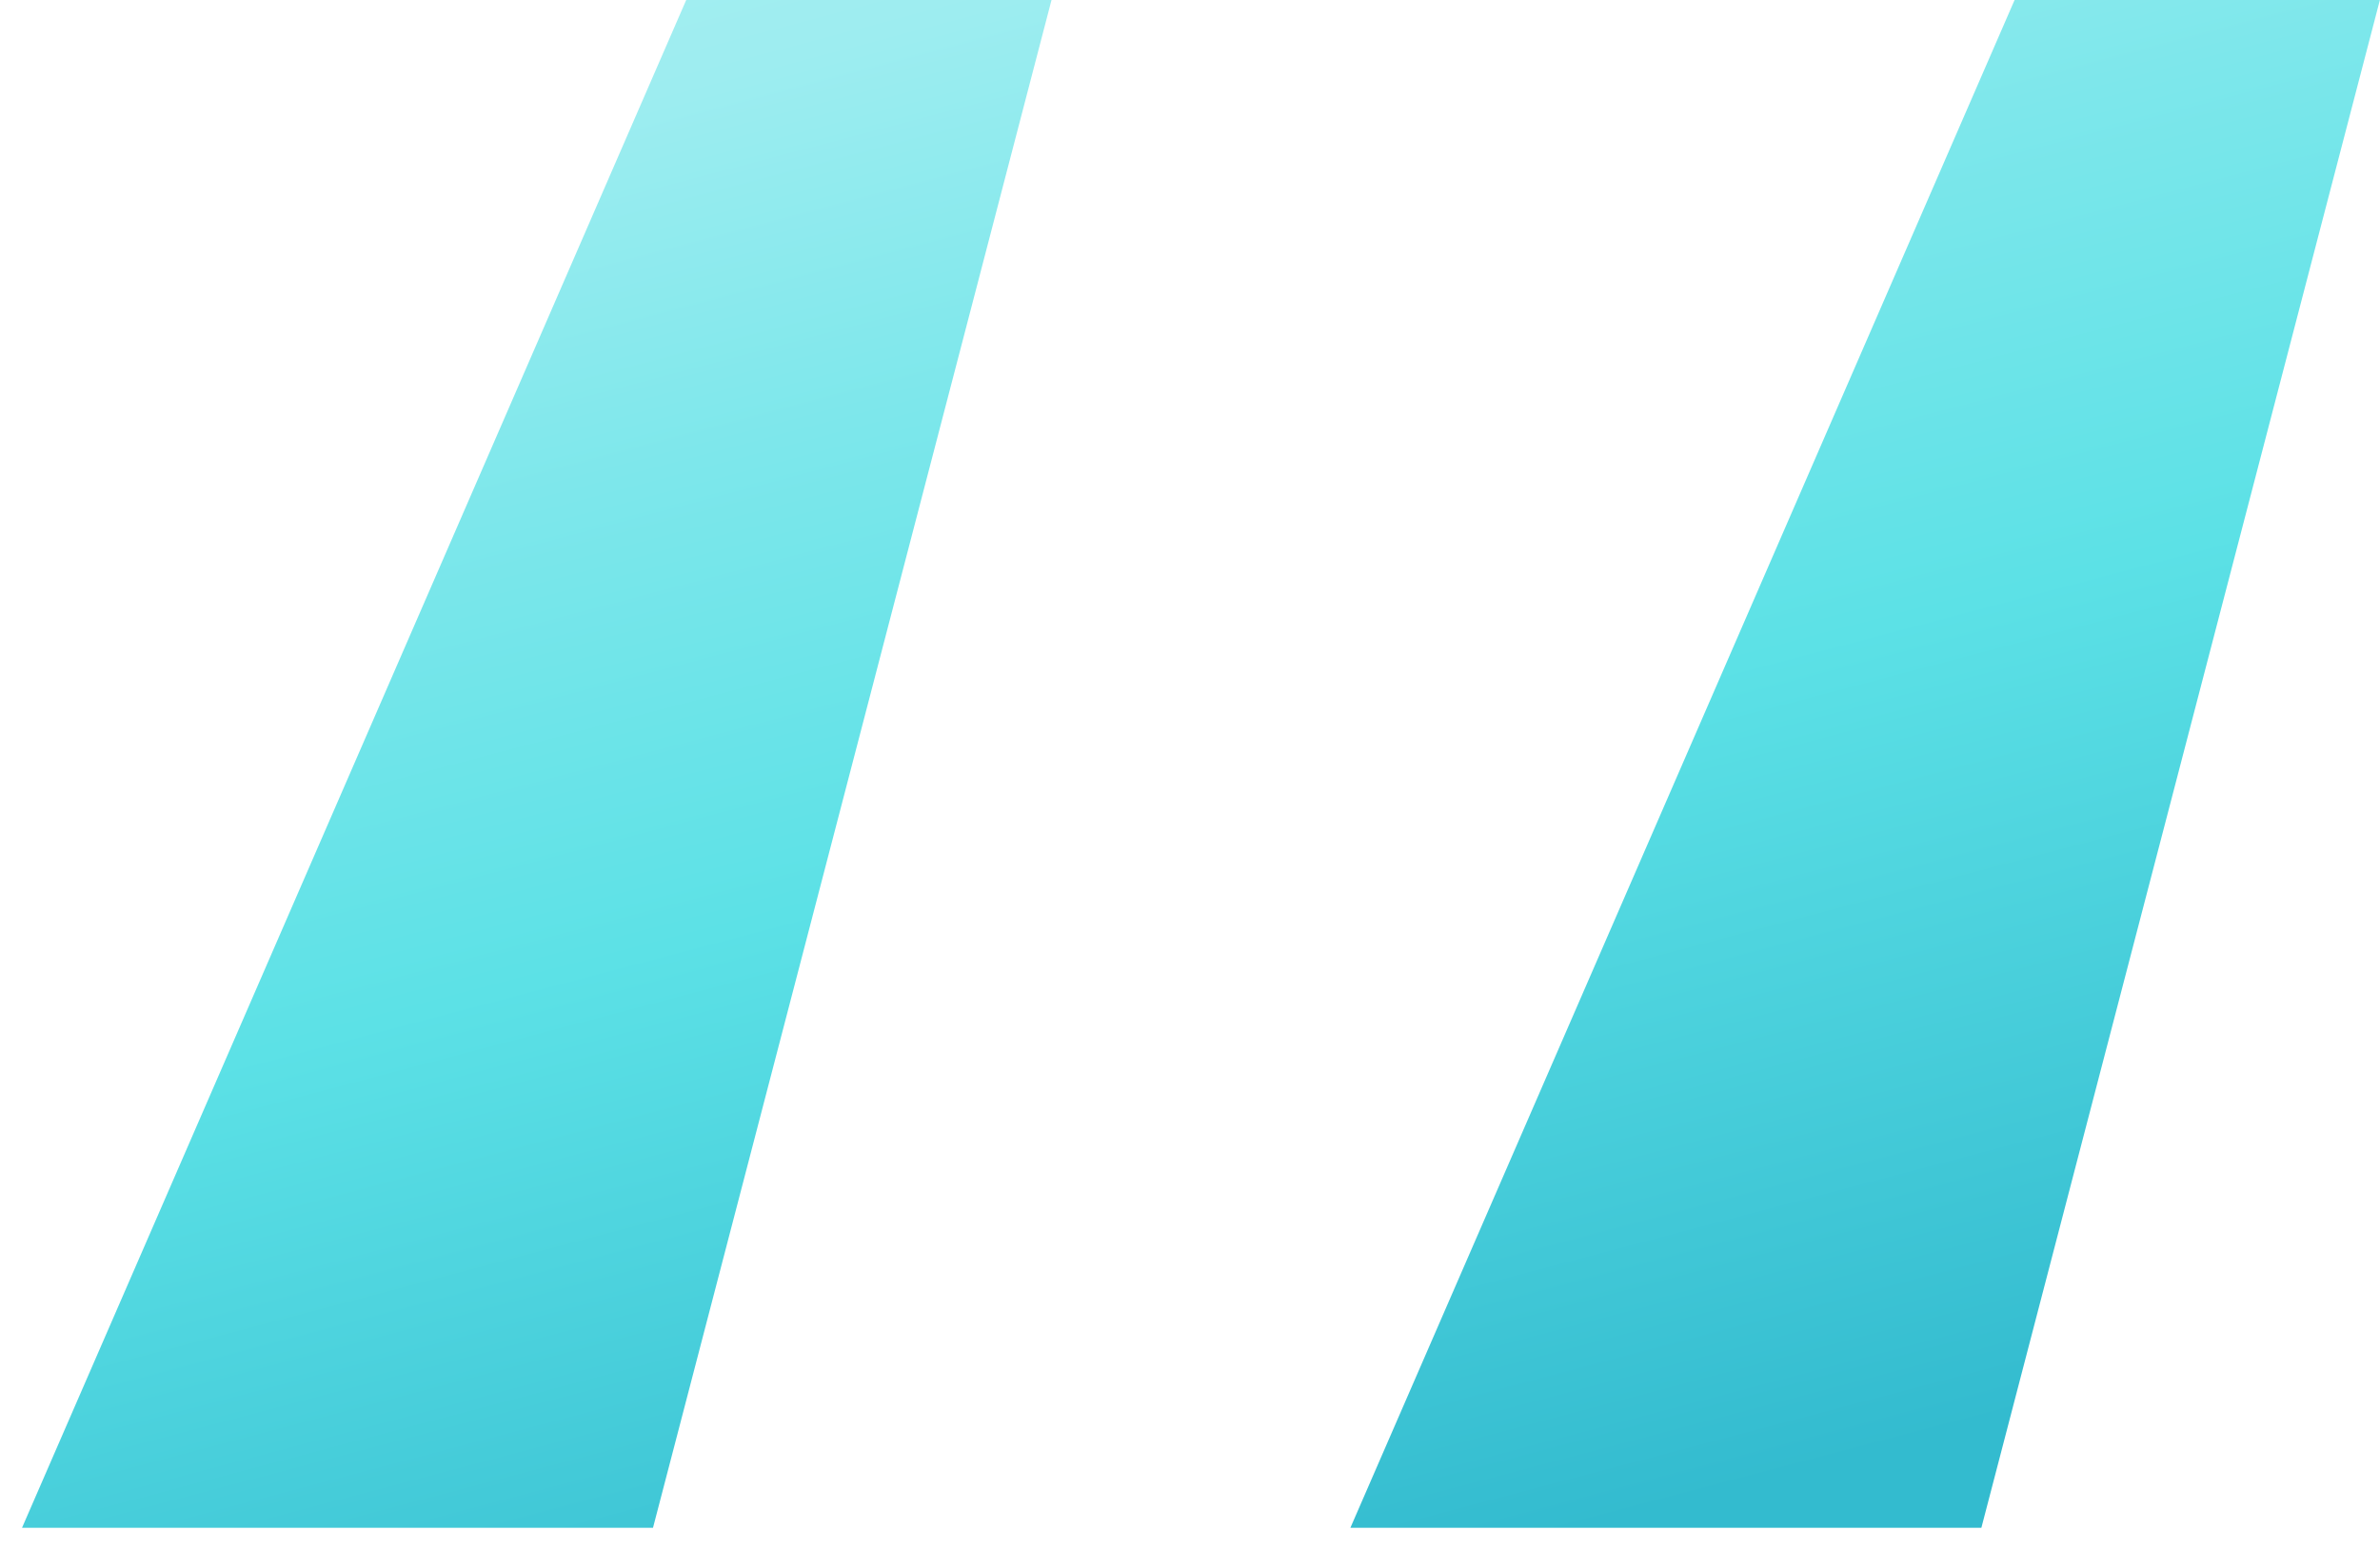
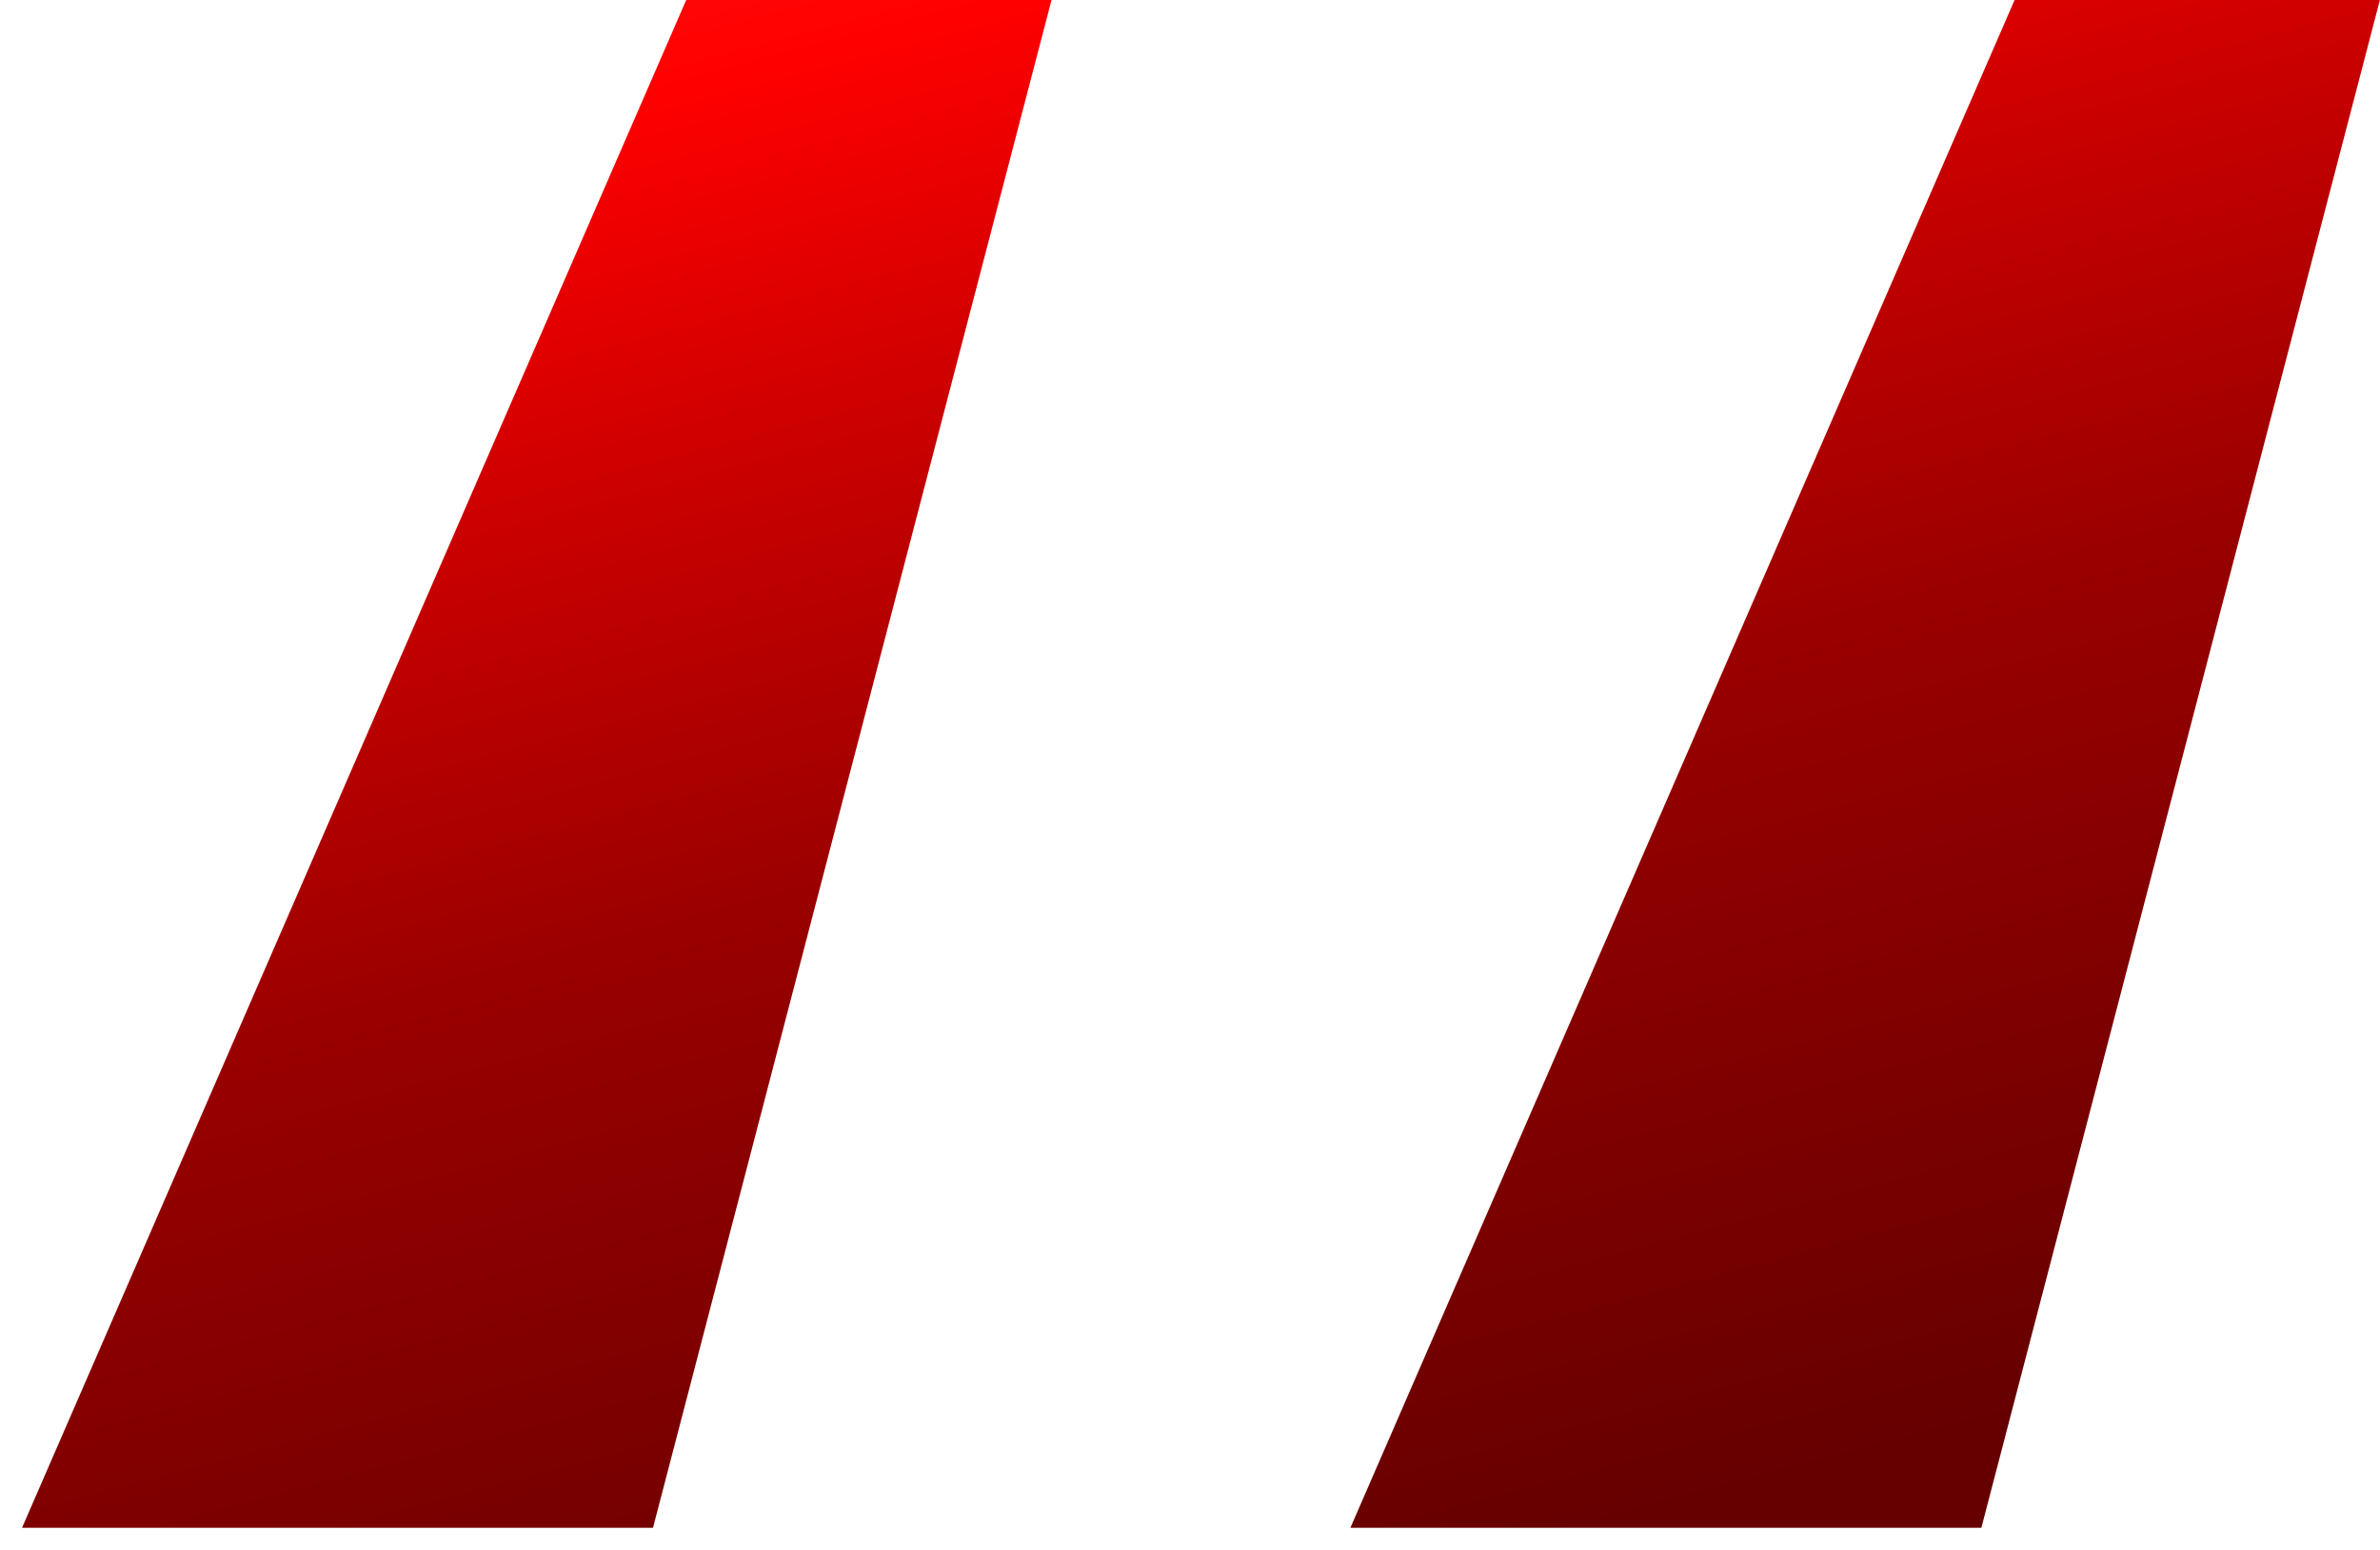
<svg xmlns="http://www.w3.org/2000/svg" width="43" height="28" viewBox="0 0 43 28" fill="none">
  <path d="M11.798 27.6L18.998 0H12.398L0.398 27.6H11.798ZM35.798 27.6L42.998 0H36.398L24.398 27.6H35.798Z" fill="url(#paint0_linear_310_509)" />
  <defs>
    <linearGradient id="paint0_linear_310_509" x1="28.861" y1="-24.797" x2="41.794" y2="24.147" gradientUnits="userSpaceOnUse">
-       <stop offset="0.009" stop-color="#DEF9FA" />
-       <stop offset="0.172" stop-color="#BEF3F5" />
-       <stop offset="0.42" stop-color="#9DEDF0" />
-       <stop offset="0.551" stop-color="#7DE7EB" />
-       <stop offset="0.715" stop-color="#5CE1E6" />
-       <stop offset="1" stop-color="#33BBCF" />
+       <stop offset="0.009" stop-color="#FF6666" />
+       <stop offset="0.172" stop-color="#FF3333" />
+       <stop offset="0.42" stop-color="#FF0000" />
+       <stop offset="0.551" stop-color="#CC0000" />
+       <stop offset="0.715" stop-color="#990000" />
+       <stop offset="1" stop-color="#660000" />
    </linearGradient>
  </defs>
</svg>
